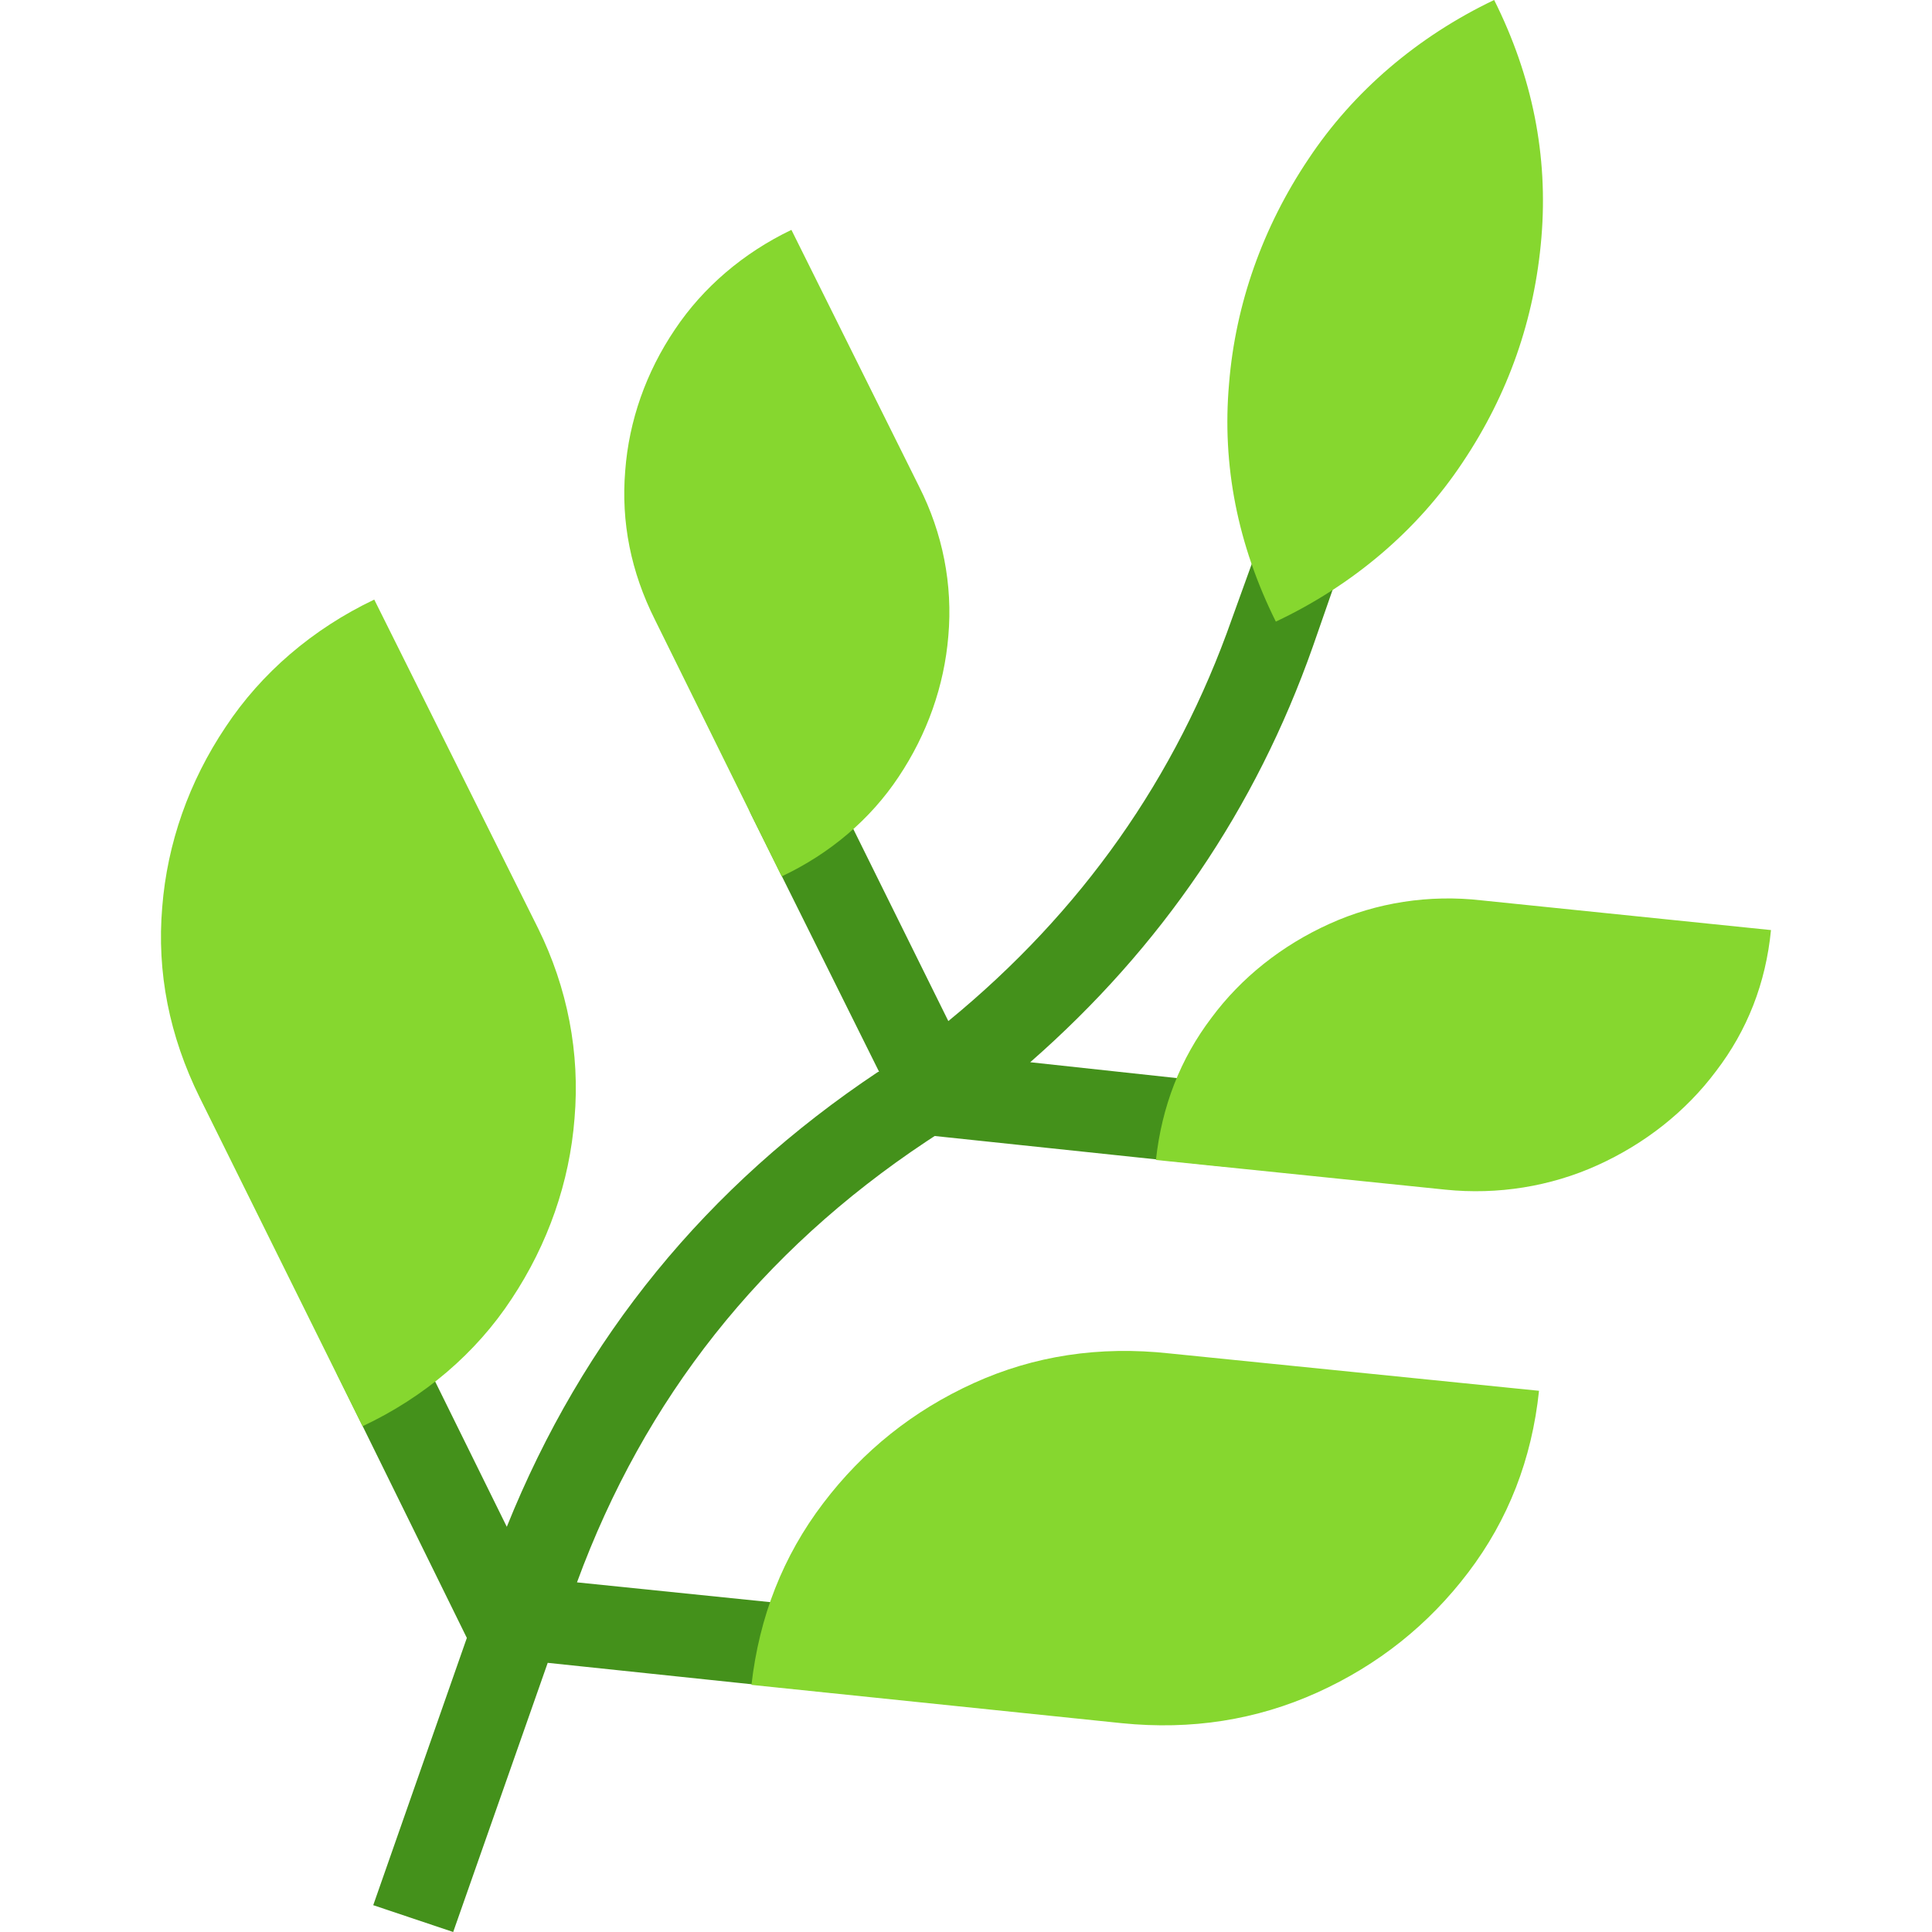
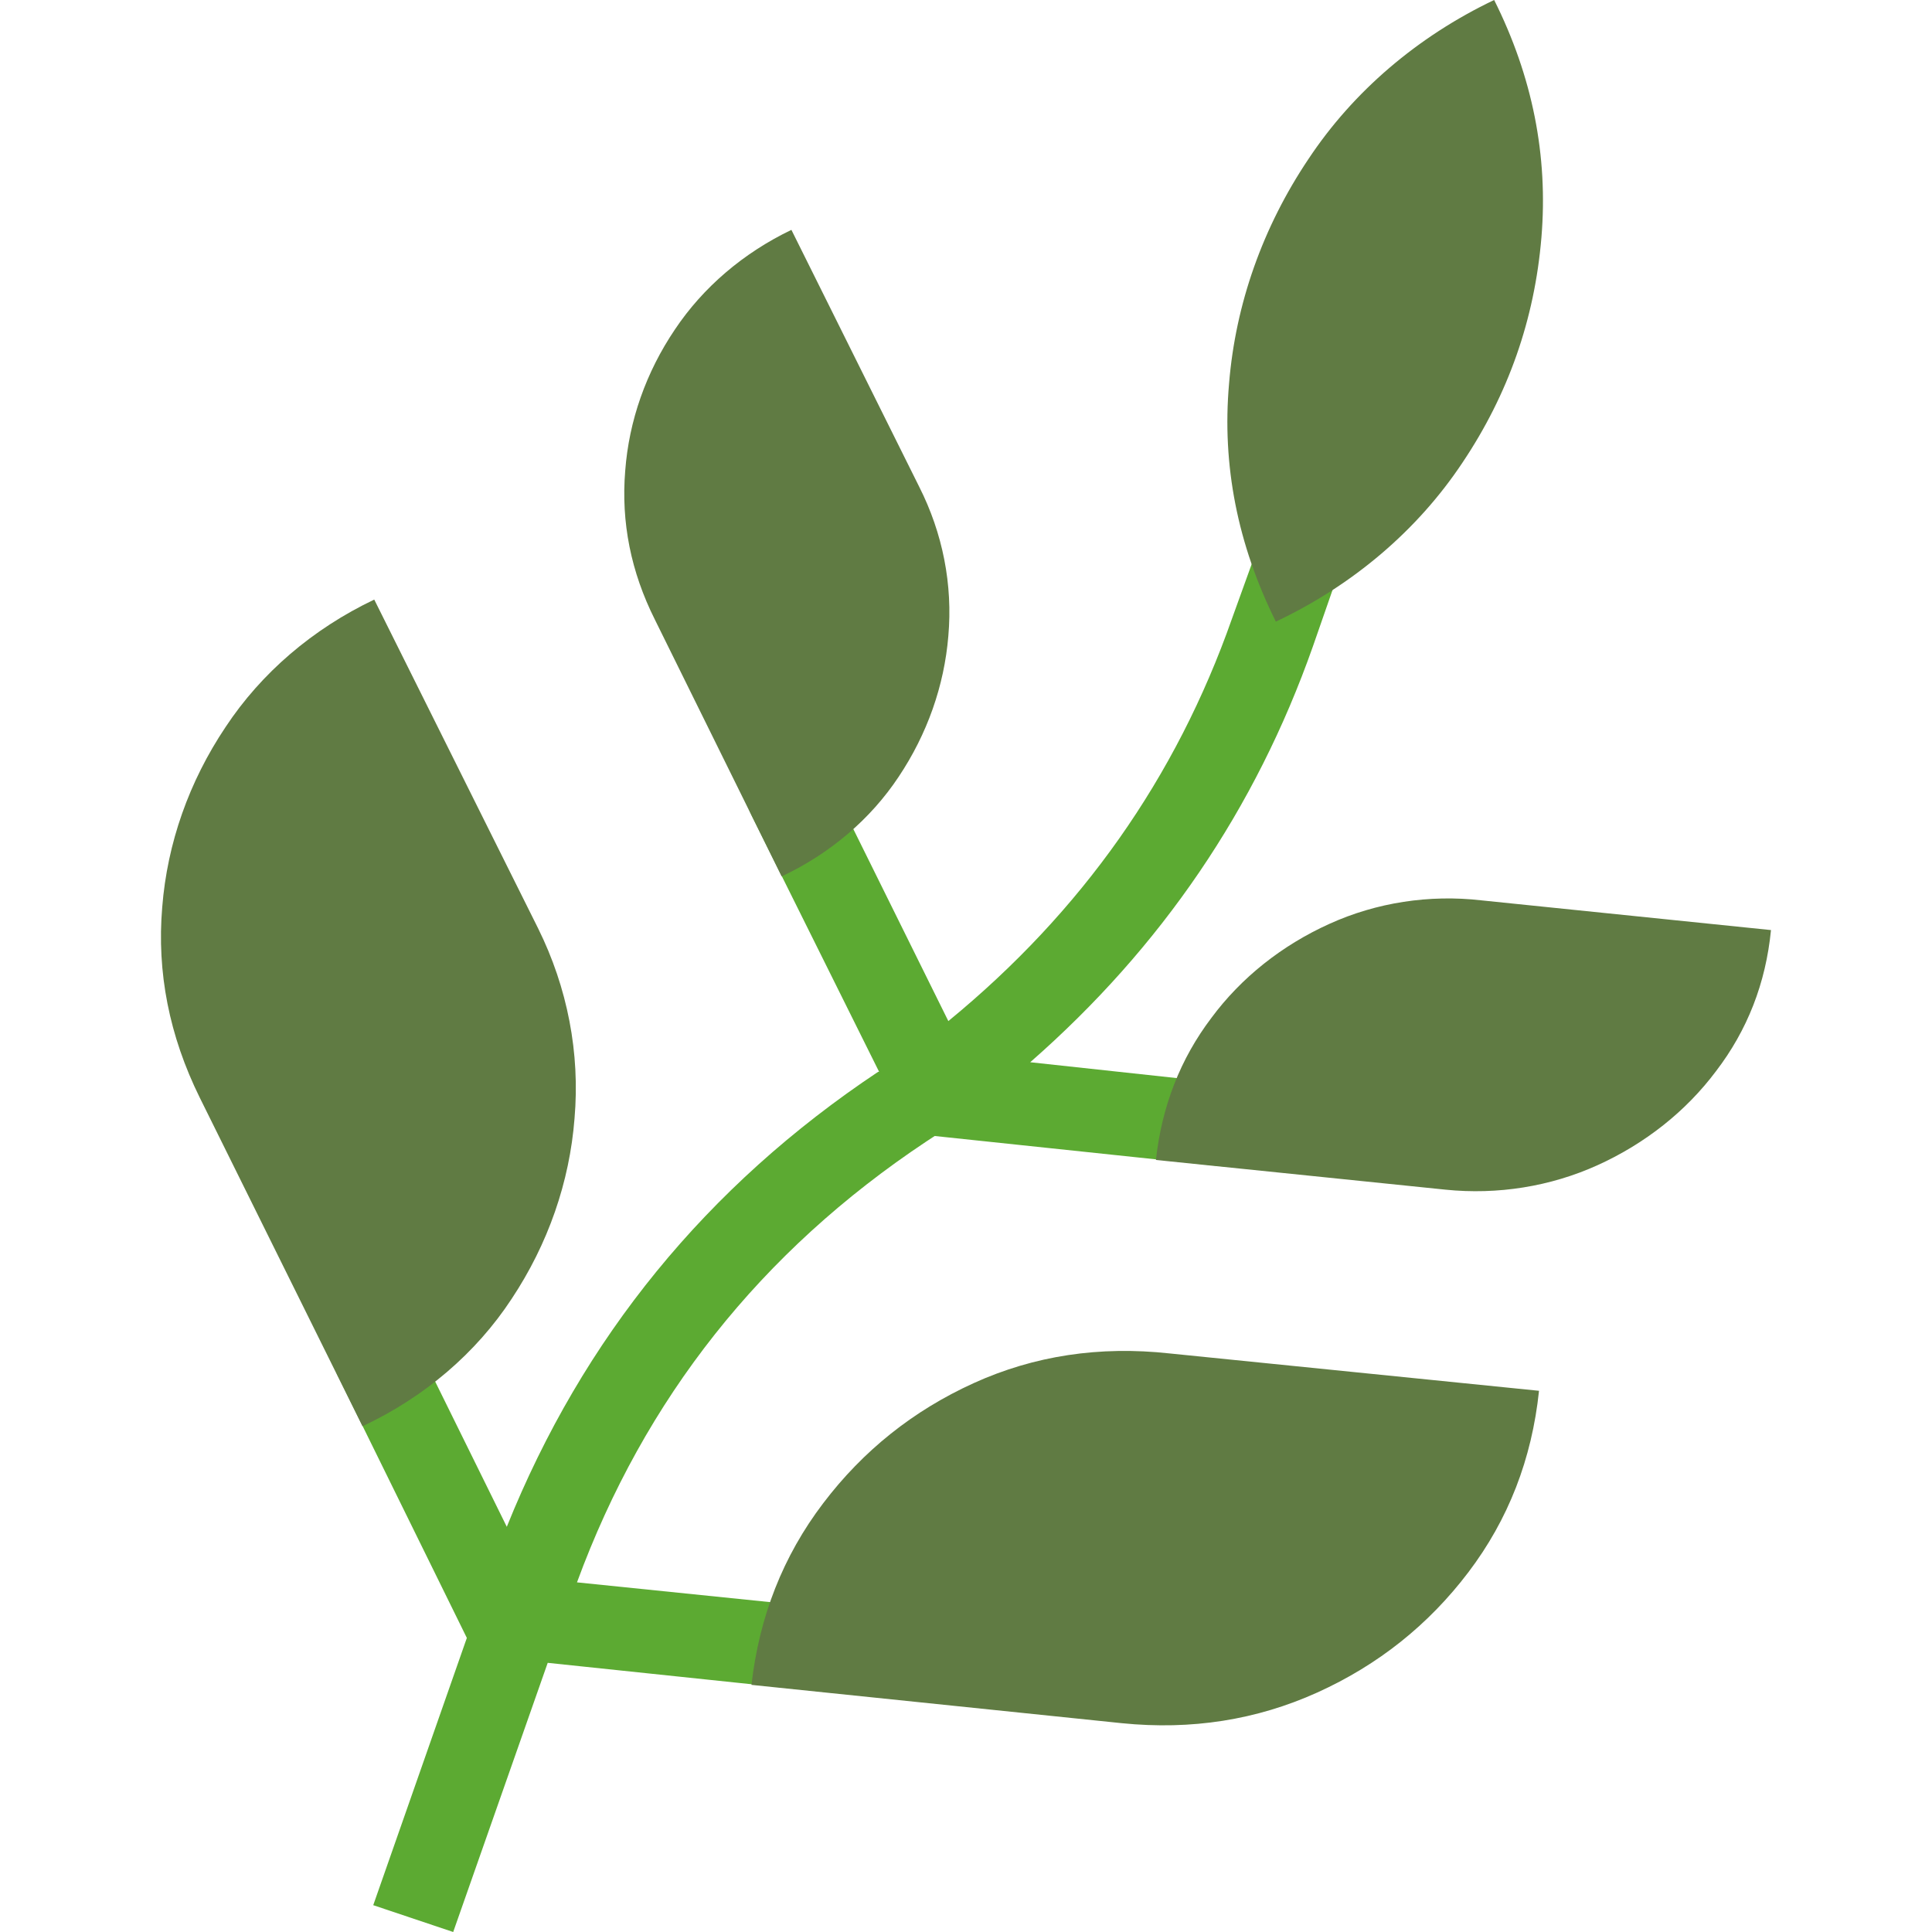
<svg xmlns="http://www.w3.org/2000/svg" xml:space="preserve" style="fill-rule:evenodd;clip-rule:evenodd;stroke-linejoin:round;stroke-miterlimit:2" viewBox="0 0 24 24">
-   <path d="m16.847 39.021 1.947-6.137-2.656-5.961a.933.933 0 0 1-.051-.748.968.968 0 0 1 .456-.55.768.768 0 0 1 .669-.044c.23.088.399.25.507.484l1.906 4.267c1.581-4.34 4.156-7.823 7.724-10.448h.02l-2.655-5.895a.958.958 0 0 1-.041-.725.908.908 0 0 1 .466-.55.765.765 0 0 1 .669-.044c.23.088.399.249.507.484l2.494 5.565c2.771-2.508 4.737-5.587 5.899-9.239l.568-1.737a.88.88 0 0 1 .446-.539.79.79 0 0 1 .669-.033.783.783 0 0 1 .517.473c.102.242.112.487.031.736l-.548 1.738c-1.189 3.725-3.149 6.907-5.879 9.546l4.237.506a.755.755 0 0 1 .588.33c.149.206.216.44.203.704a.968.968 0 0 1-.325.649.792.792 0 0 1-.648.209l-6.042-.704-.182.132c-3.433 2.522-5.853 5.895-7.258 10.118l5.453.616a.823.823 0 0 1 .588.352c.149.205.216.44.203.704a.95.95 0 0 1-.325.627.868.868 0 0 1-.648.231l-5.88-.682-1.966 6.181-1.663-.616Z" style="fill:#44911b;fill-rule:nonzero" transform="matrix(.59723 0 0 .54096 -5.425 2.558)" />
-   <path d="M40.162-4.729c.797 1.76 1.125 3.578.983 5.455-.142 1.877-.689 3.6-1.642 5.169a9.843 9.843 0 0 1-3.882 3.651c-.798-1.774-1.122-3.596-.973-5.466A11.555 11.555 0 0 1 36.3-1.078a9.877 9.877 0 0 1 3.862-3.651ZM28.201 6.445a6.91 6.91 0 0 1 .608 3.431 7.294 7.294 0 0 1-1.034 3.234 6.144 6.144 0 0 1-2.433 2.287l-2.636-5.895c-.5-1.1-.706-2.24-.618-3.42a7.146 7.146 0 0 1 1.034-3.245A6.252 6.252 0 0 1 25.545.55l2.656 5.895ZM20.274 16.585a8.969 8.969 0 0 1 .76 4.366 9.324 9.324 0 0 1-1.308 4.146 7.755 7.755 0 0 1-3.102 2.926l-3.385-7.545c-.636-1.422-.896-2.881-.781-4.377a9.232 9.232 0 0 1 1.318-4.135 7.873 7.873 0 0 1 3.092-2.926l3.406 7.545ZM45.92 16.629c-.108 1.217-.49 2.299-1.146 3.244a6.47 6.47 0 0 1-2.463 2.156 5.645 5.645 0 0 1-3.163.561l-6.021-.682c.122-1.232.507-2.321 1.156-3.266a6.392 6.392 0 0 1 2.453-2.156 5.507 5.507 0 0 1 3.163-.539l6.021.682ZM33.411 26.351c-1.46-.176-2.818.052-4.075.682-1.257.631-2.301 1.551-3.132 2.761-.832 1.209-1.328 2.599-1.49 4.168l7.704.88c1.446.161 2.801-.074 4.064-.704 1.264-.631 2.312-1.551 3.143-2.761.831-1.209 1.321-2.599 1.47-4.168l-7.684-.858Z" style="fill:#86d72f;fill-rule:nonzero" transform="matrix(.59723 0 0 .54096 -5.425 2.558)" />
+   <path d="m16.847 39.021 1.947-6.137-2.656-5.961a.934.934 0 0 1-.051-.748.967.967 0 0 1 .456-.55.768.768 0 0 1 .669-.044c.23.088.399.25.507.484l1.906 4.267c1.581-4.34 4.156-7.823 7.724-10.448h.02l-2.655-5.895a.96.96 0 0 1-.041-.725.91.91 0 0 1 .466-.55.764.764 0 0 1 .669-.044c.23.088.399.249.507.484l2.494 5.565c2.771-2.508 4.737-5.587 5.899-9.239l.568-1.737a.88.88 0 0 1 .446-.539.788.788 0 0 1 .669-.033.783.783 0 0 1 .517.473c.102.242.112.487.031.736l-.548 1.738c-1.189 3.725-3.149 6.907-5.879 9.546l4.237.506a.754.754 0 0 1 .588.33c.149.206.216.44.203.704a.97.97 0 0 1-.325.649.792.792 0 0 1-.648.209l-6.042-.704-.182.132c-3.433 2.522-5.853 5.895-7.258 10.118l5.453.616a.822.822 0 0 1 .588.352c.149.205.216.44.203.704a.95.95 0 0 1-.325.627.867.867 0 0 1-.648.231l-5.88-.682-1.966 6.181-1.663-.616Z" style="fill:#5caa32;fill-rule:nonzero" transform="matrix(.59723 0 0 .54096 -5.425 2.558)" />
+   <path d="M40.162-4.729c.797 1.76 1.125 3.578.983 5.455-.142 1.877-.689 3.6-1.642 5.169a9.845 9.845 0 0 1-3.882 3.651c-.798-1.774-1.122-3.596-.973-5.466A11.557 11.557 0 0 1 36.3-1.078a9.876 9.876 0 0 1 3.862-3.651ZM28.201 6.445a6.912 6.912 0 0 1 .608 3.431 7.294 7.294 0 0 1-1.034 3.234 6.147 6.147 0 0 1-2.433 2.287l-2.636-5.895c-.5-1.1-.706-2.24-.618-3.42a7.145 7.145 0 0 1 1.034-3.245A6.253 6.253 0 0 1 25.545.55l2.656 5.895Zm-7.927 10.14a8.963 8.963 0 0 1 .76 4.366 9.317 9.317 0 0 1-1.308 4.146 7.752 7.752 0 0 1-3.102 2.926l-3.385-7.545c-.636-1.422-.896-2.881-.781-4.377a9.236 9.236 0 0 1 1.318-4.135 7.868 7.868 0 0 1 3.092-2.926l3.406 7.545Zm25.646.044c-.108 1.217-.49 2.299-1.146 3.244a6.476 6.476 0 0 1-2.463 2.156 5.652 5.652 0 0 1-3.163.561l-6.021-.682c.122-1.232.507-2.321 1.156-3.266a6.393 6.393 0 0 1 2.453-2.156 5.506 5.506 0 0 1 3.163-.539l6.021.682Zm-12.509 9.722c-1.46-.176-2.818.052-4.075.682-1.257.631-2.301 1.551-3.132 2.761-.832 1.209-1.328 2.599-1.49 4.168l7.704.88c1.446.161 2.801-.074 4.064-.704 1.264-.631 2.312-1.551 3.143-2.761.831-1.209 1.321-2.599 1.47-4.168l-7.684-.858Z" style="fill:#607b43;fill-rule:nonzero" transform="matrix(.59723 0 0 .54096 -5.425 2.558)" />
</svg>
